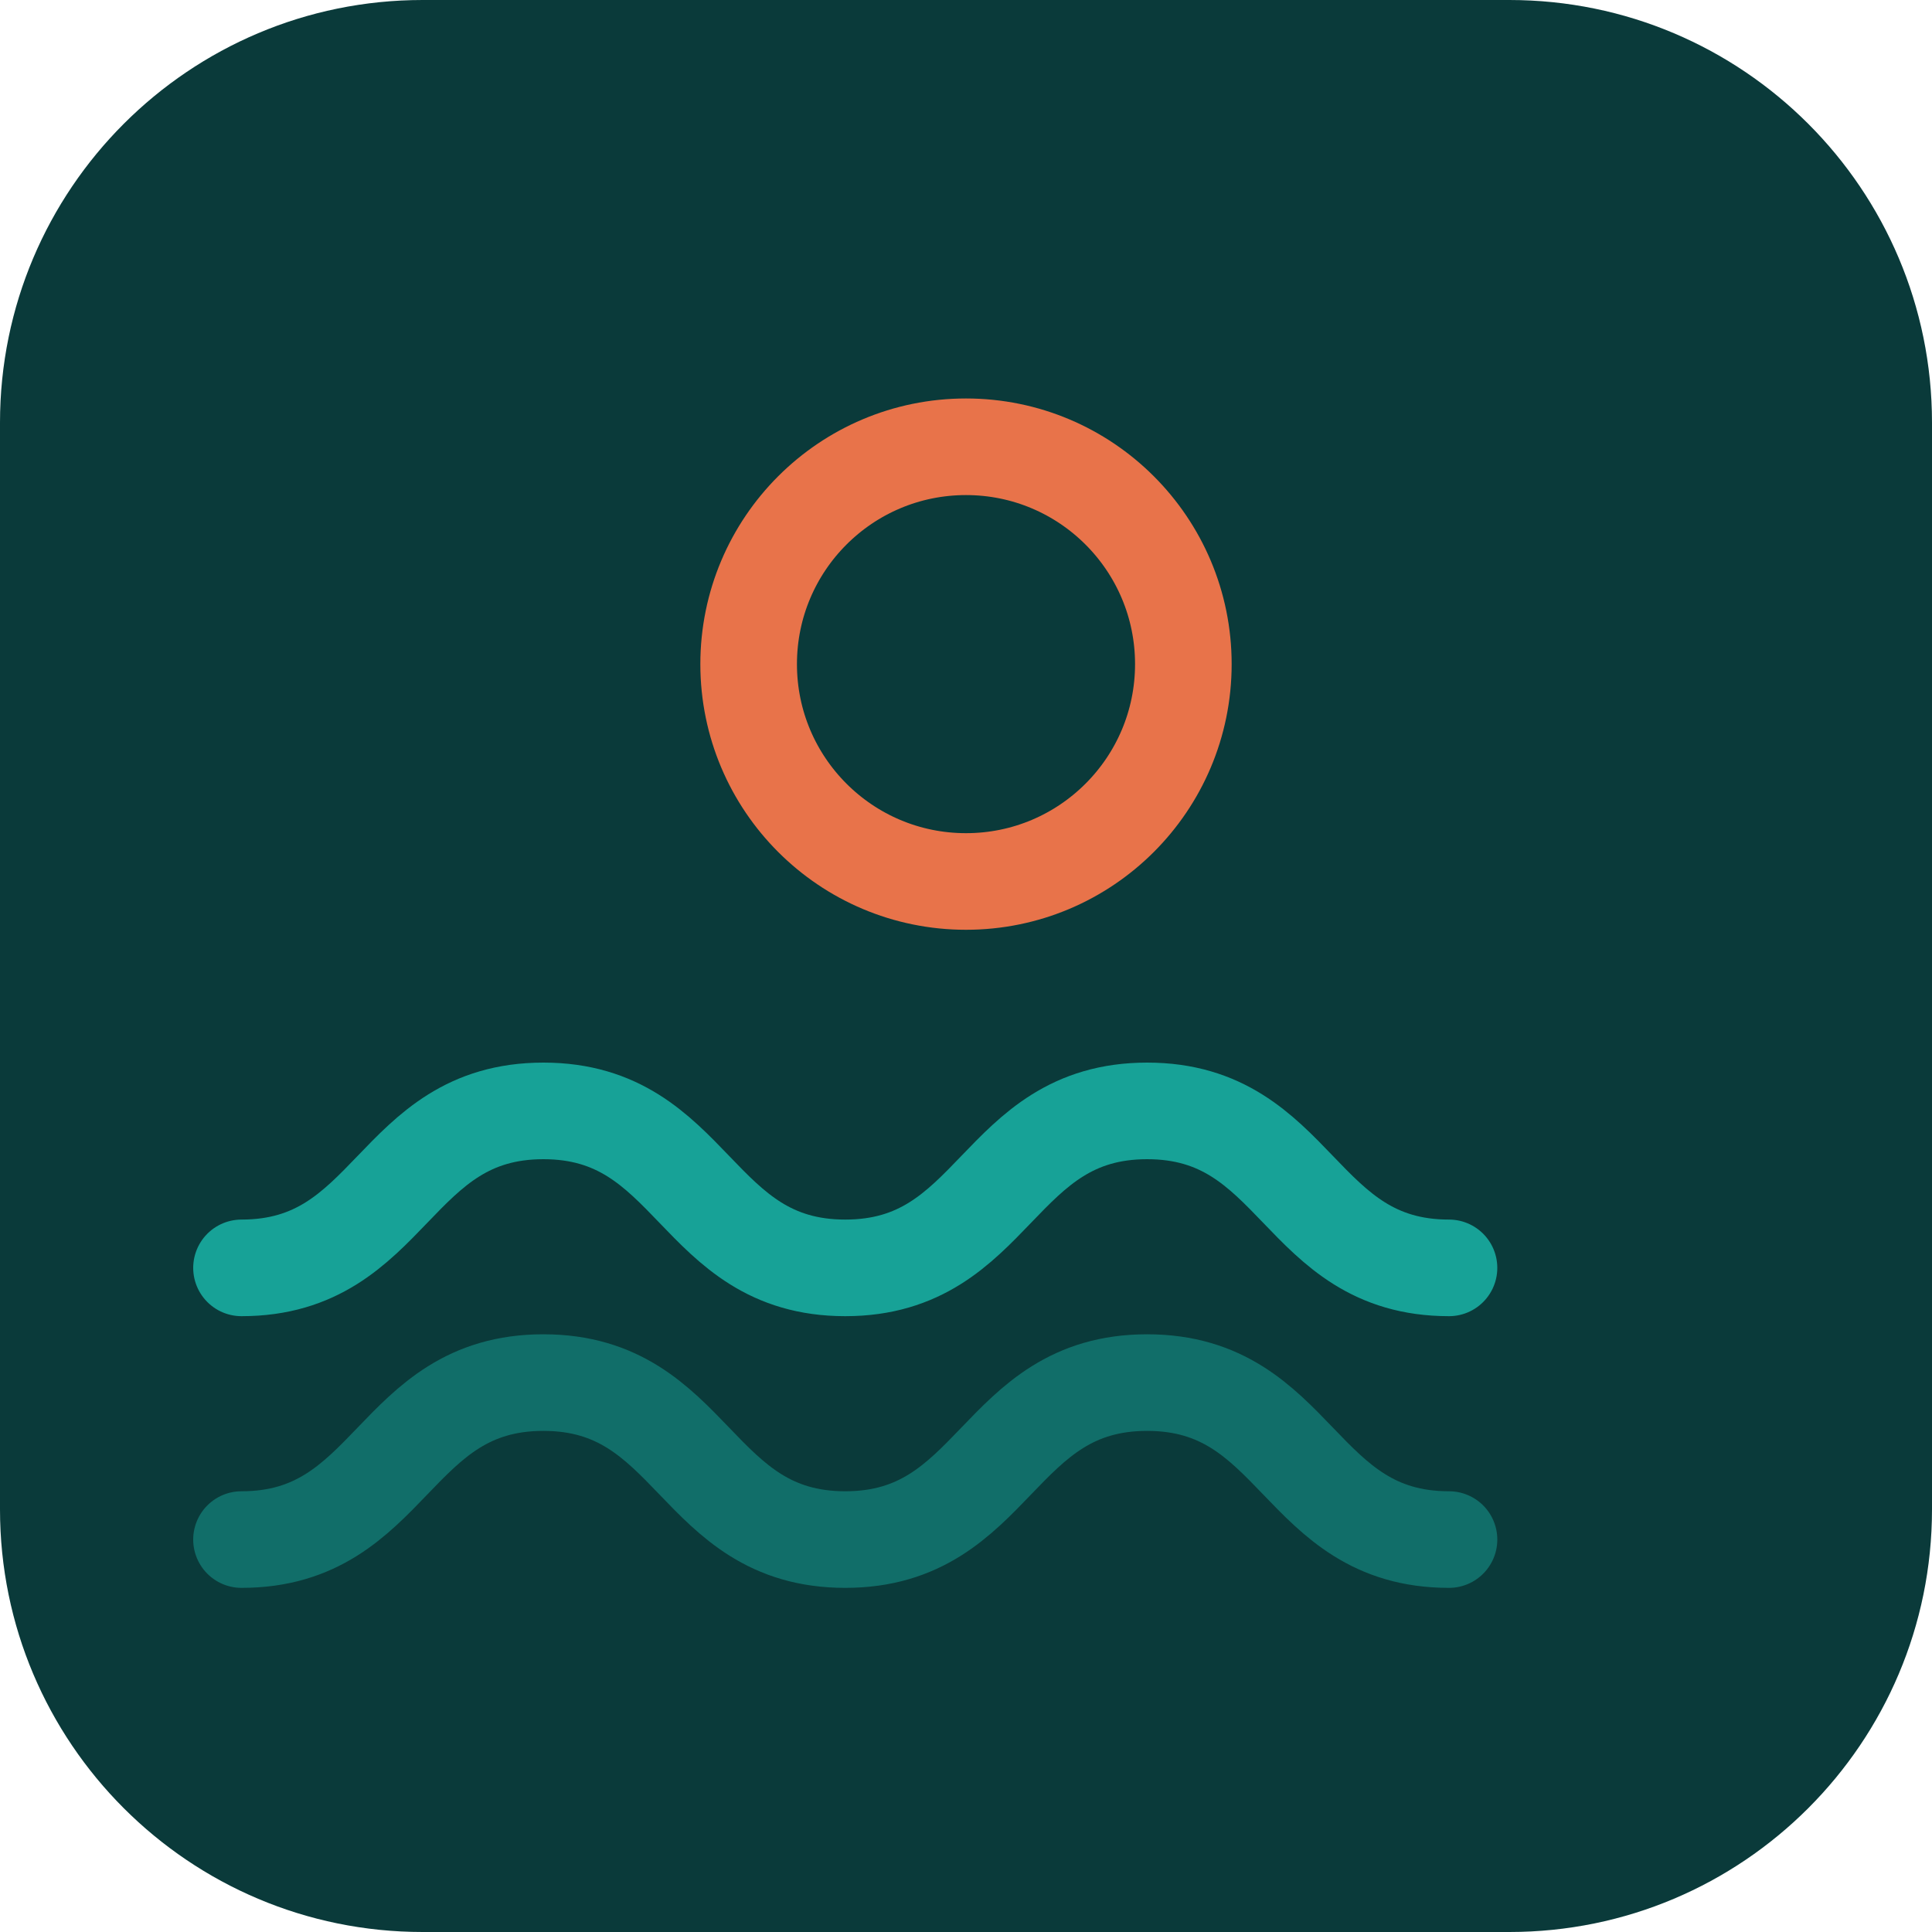
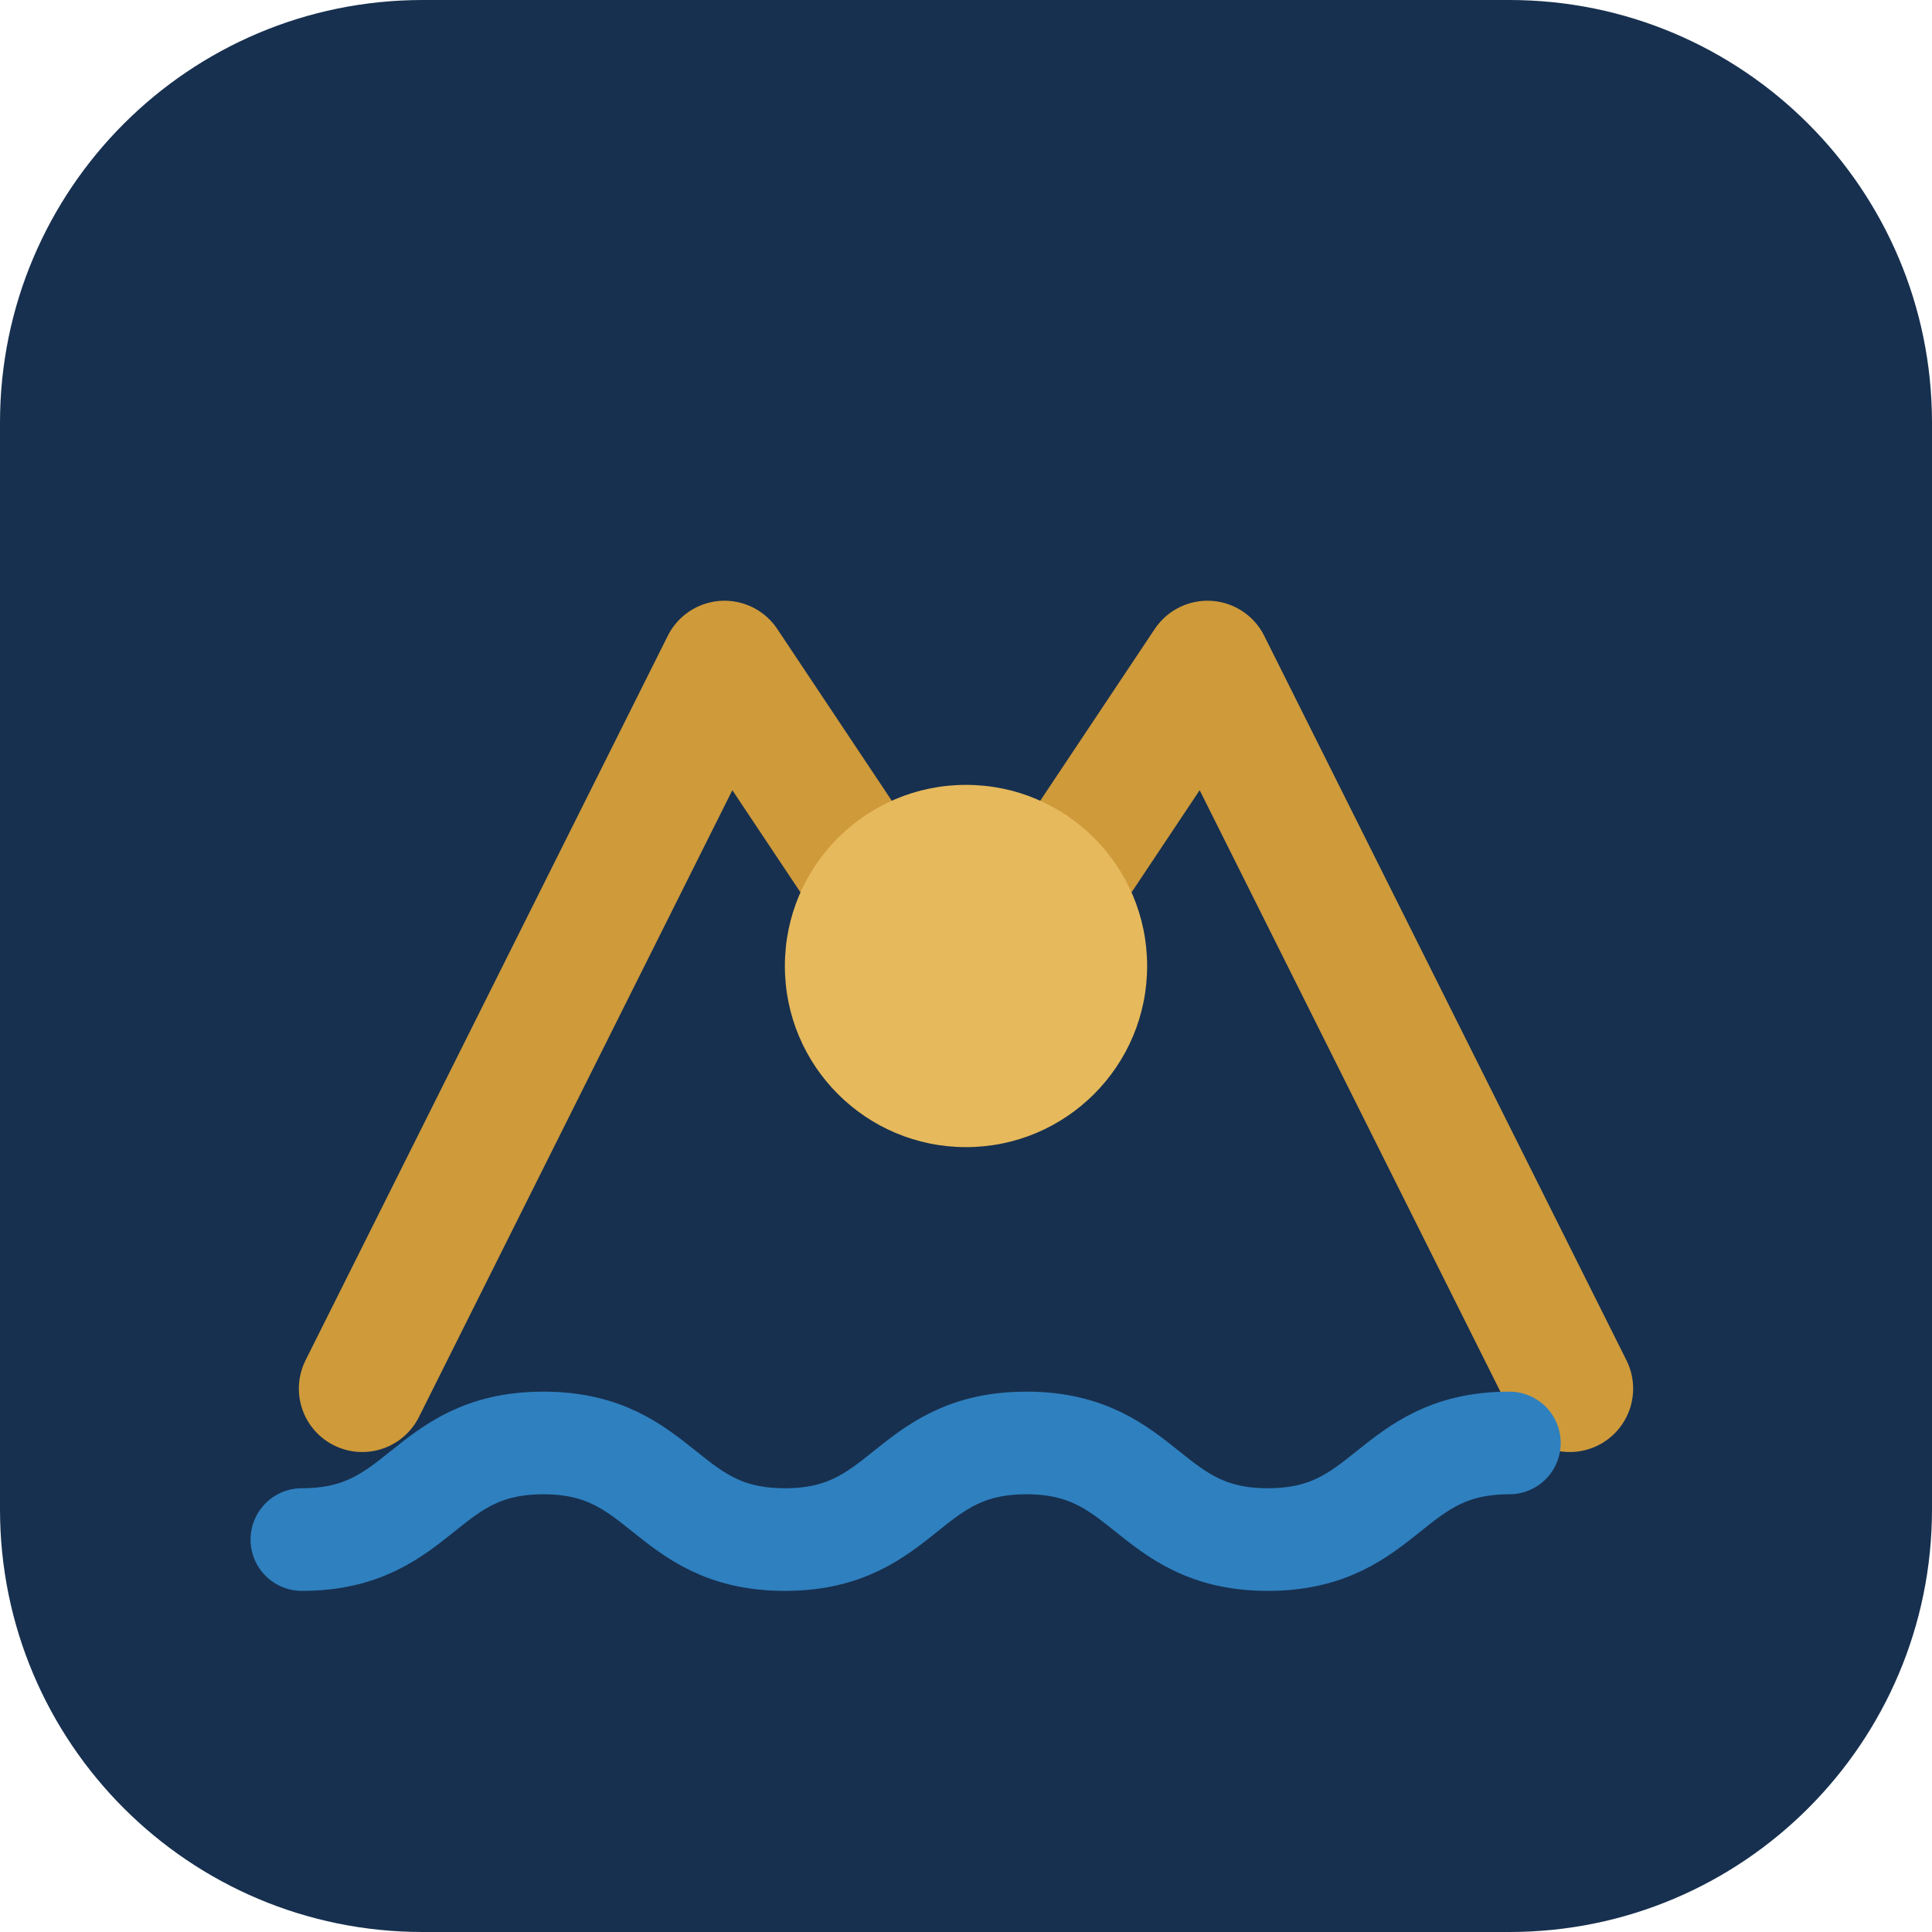
<svg xmlns="http://www.w3.org/2000/svg" viewBox="0 0 32 32">
-   <rect width="32" height="32" rx="7" fill="#0a3a3a" />
-   <path d="M4 21c2.5 0 2.5-2.6 5-2.6s2.5 2.6 5 2.6 2.5-2.6 5-2.6 2.5 2.6 5 2.6" fill="none" stroke="#17a297" stroke-width="1.6" stroke-linecap="round" />
-   <path d="M4 25.5c2.5 0 2.5-2.6 5-2.6s2.5 2.6 5 2.6 2.5-2.6 5-2.6 2.5 2.6 5 2.6" fill="none" stroke="#17a297" stroke-width="1.6" stroke-linecap="round" opacity="0.5" />
-   <circle cx="16" cy="11" r="3.6" fill="none" stroke="#e8734a" stroke-width="1.6" />
+   <rect width="32" height="32" rx="7" fill="#17304f" />
+   <path d="M6 23 L12 11 L16 17 L20 11 L26 23" fill="none" stroke="#cf9a3a" stroke-width="2.1" stroke-linejoin="round" stroke-linecap="round" />
+   <circle cx="16" cy="16" r="3" fill="#e6b95c" />
+   <path d="M5 25.5c2 0 2-1.6 4-1.6s2 1.6 4 1.6 2-1.6 4-1.6 2 1.6 4 1.6 2-1.6 4-1.6" fill="none" stroke="#2f80bf" stroke-width="1.7" stroke-linecap="round" />
</svg>
